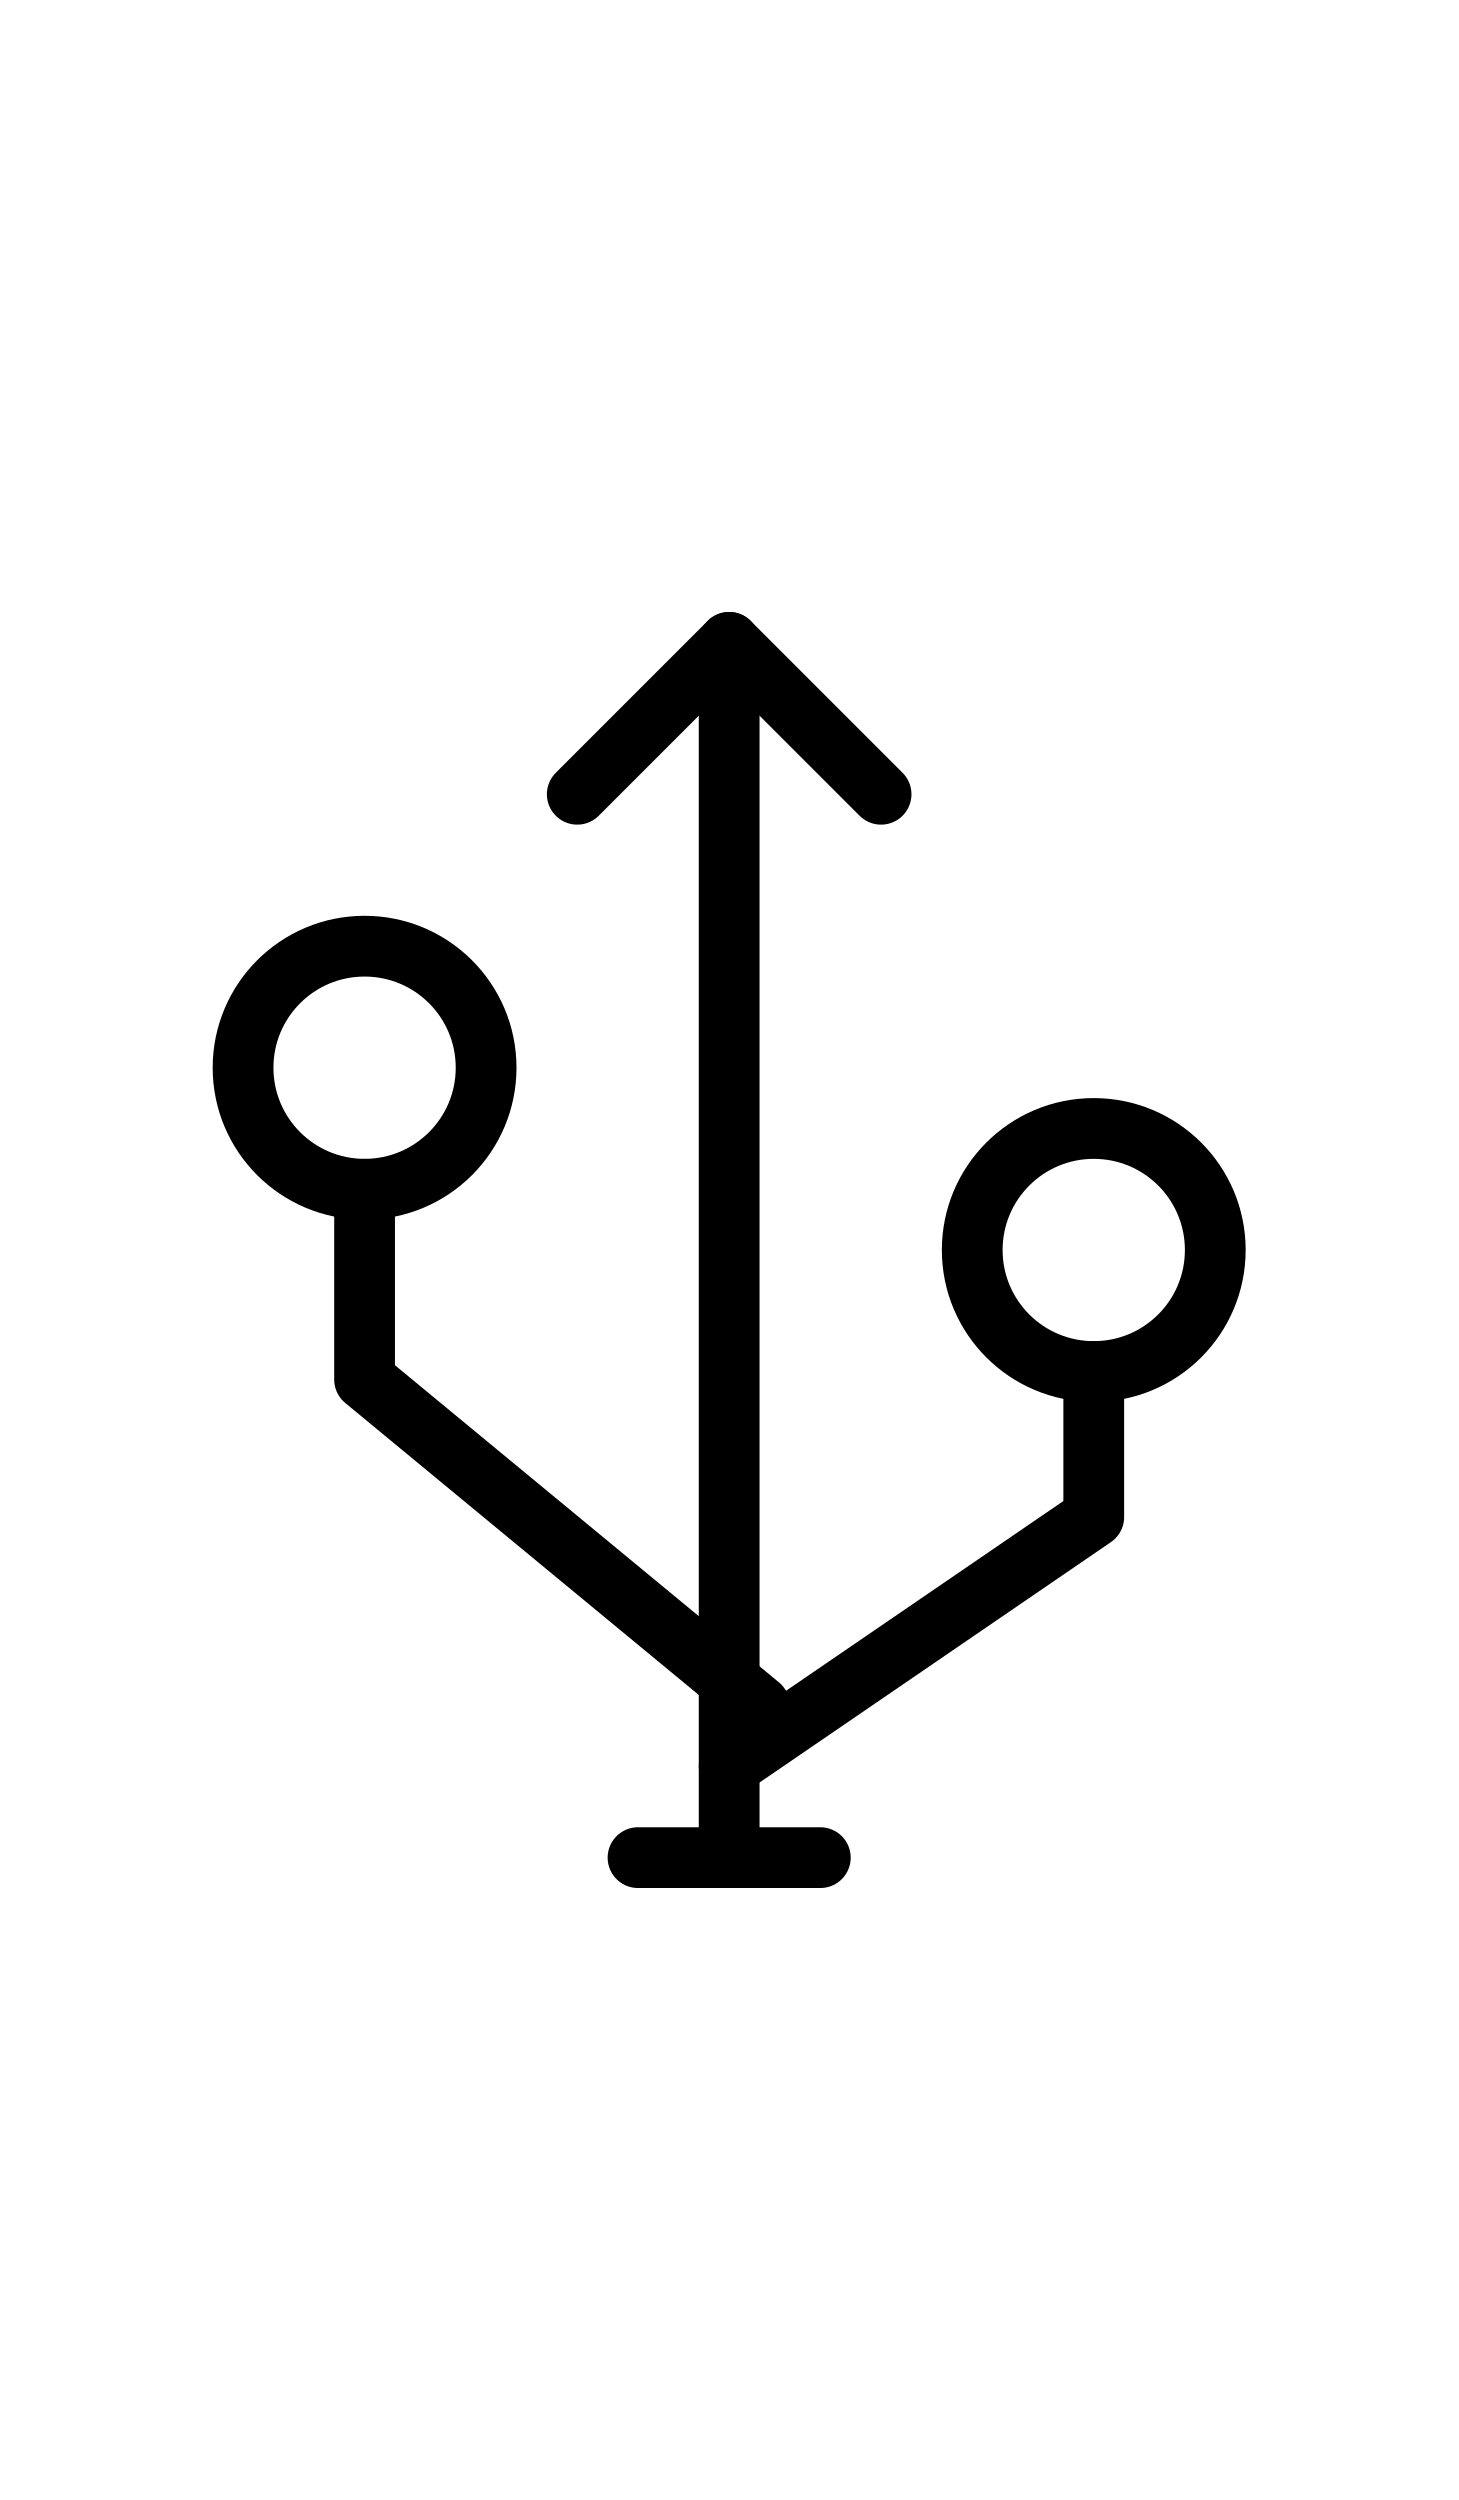
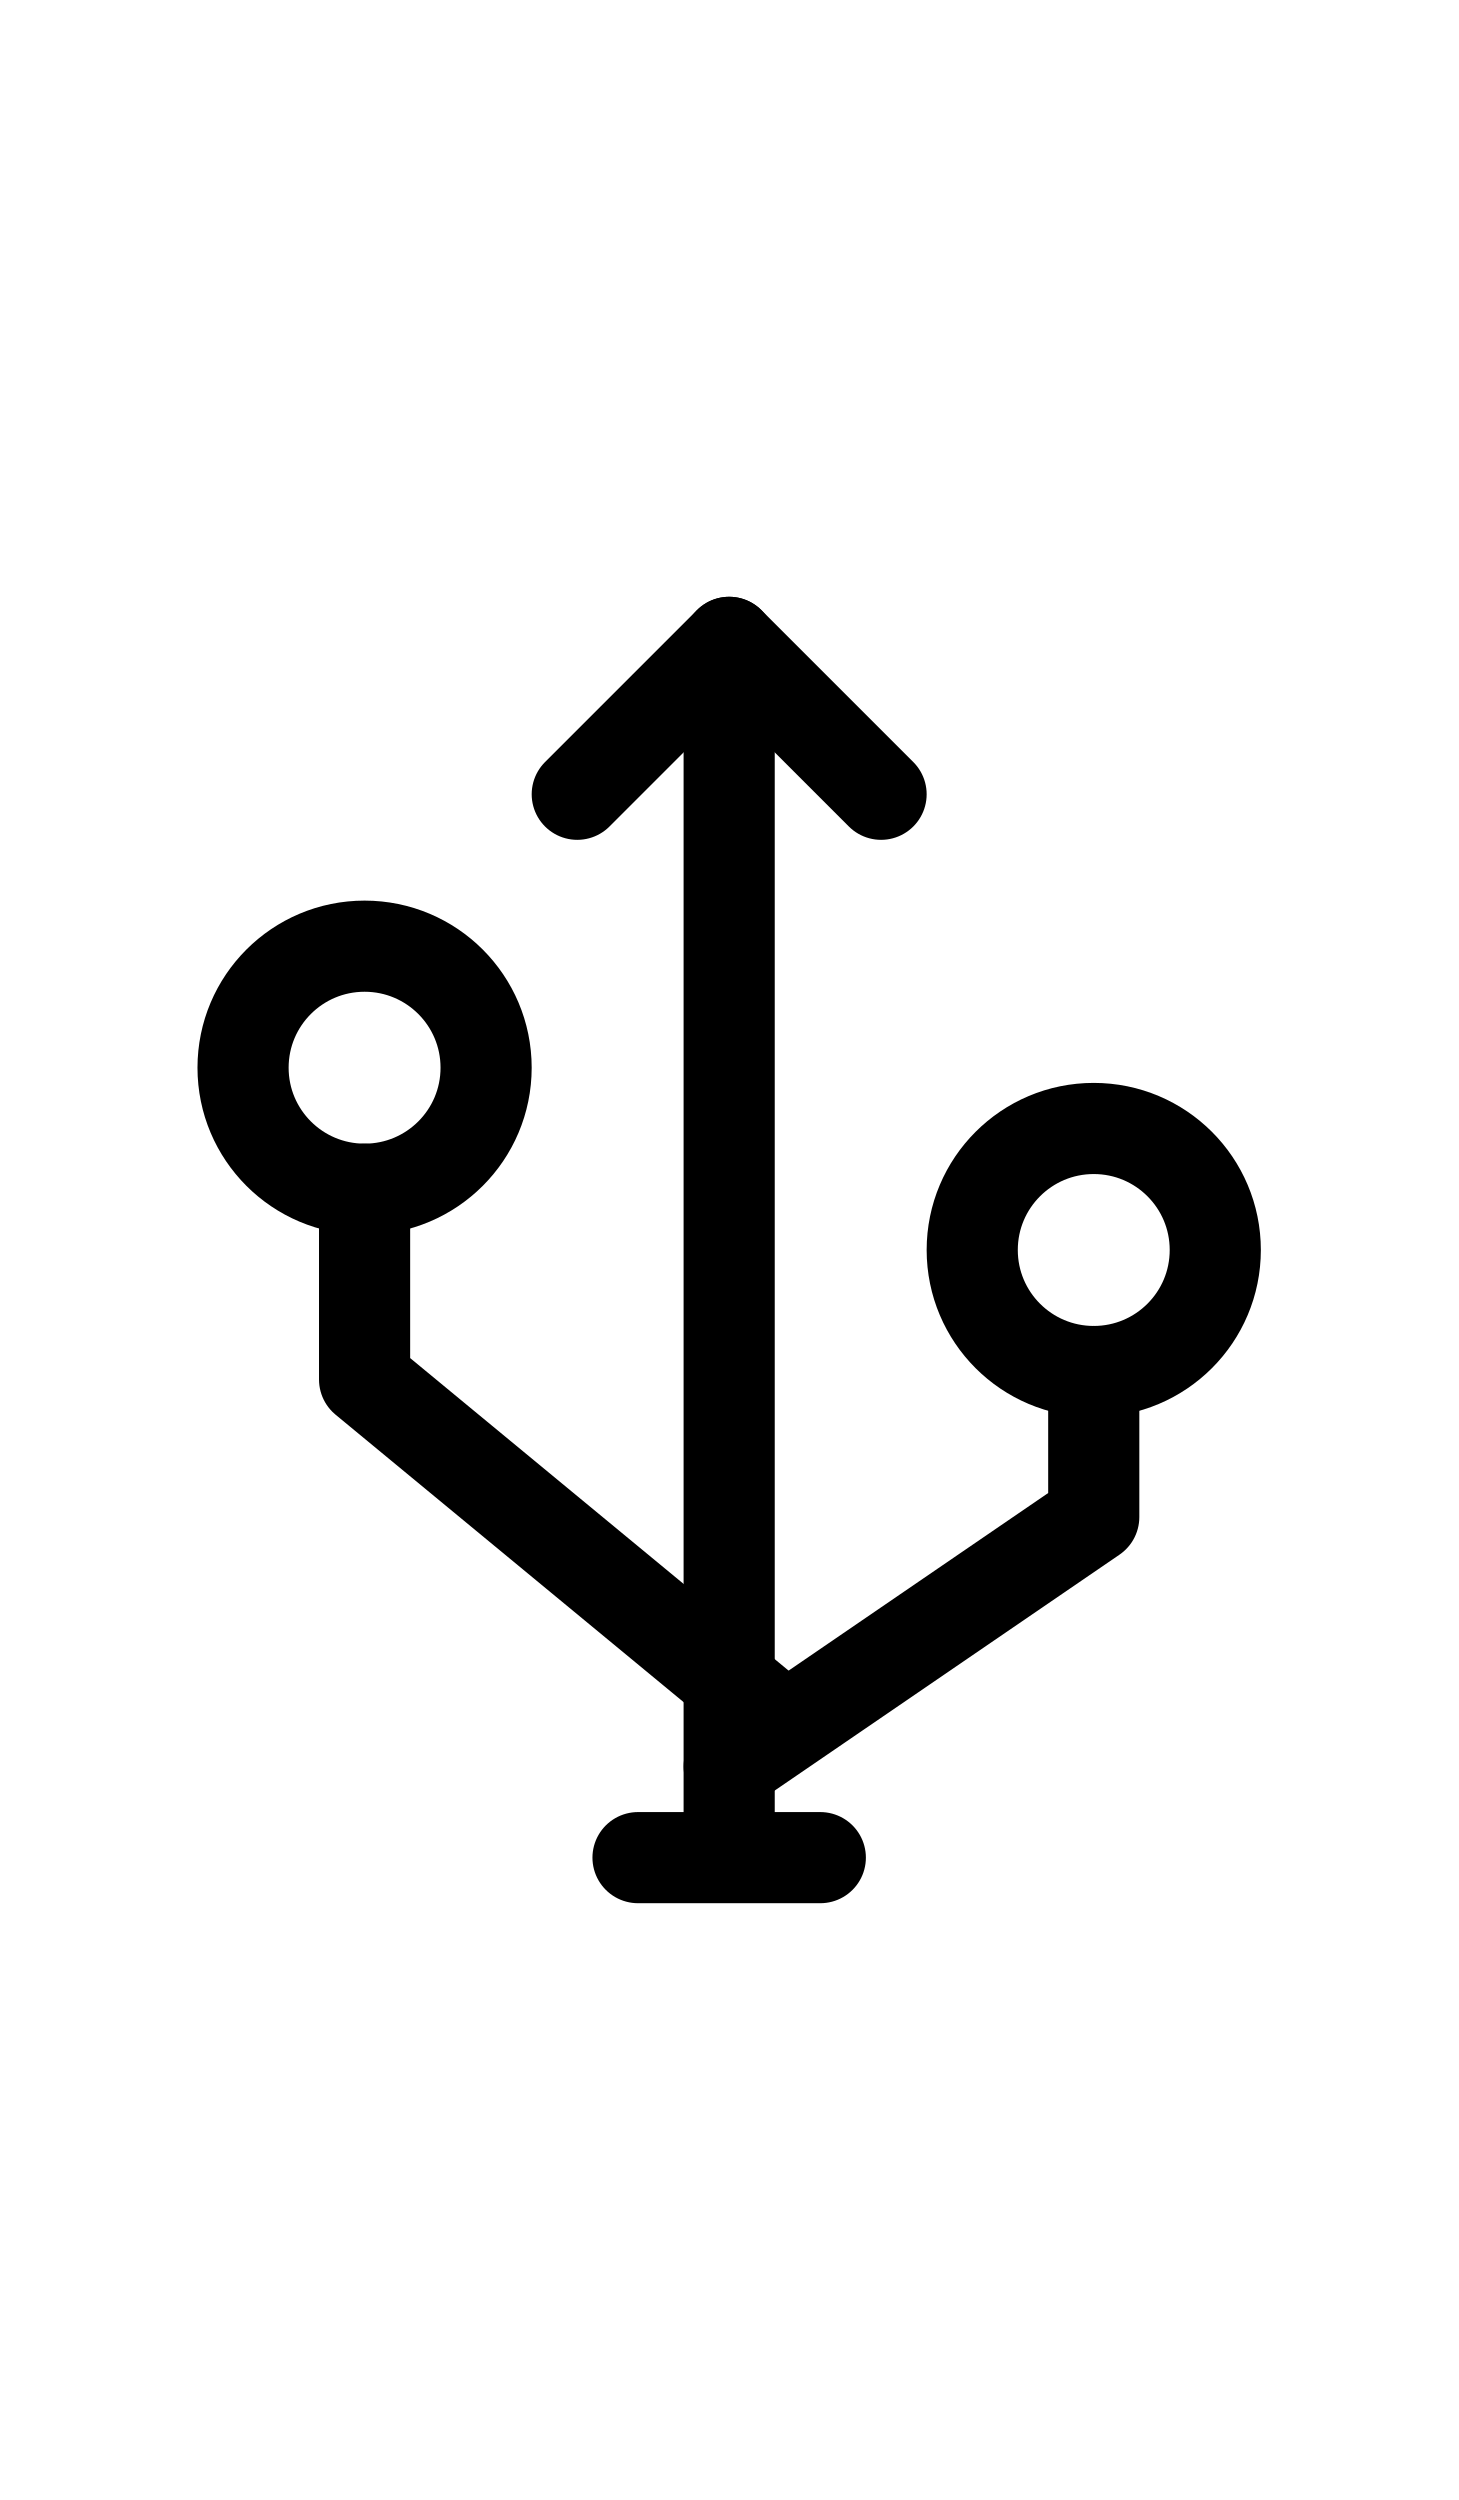
<svg xmlns="http://www.w3.org/2000/svg" width="14" height="24" viewBox="0 0 24 24" fill="none">
-   <path d="M6 11C7.105 11 8 10.105 8 9C8 7.895 7.105 7 6 7C4.895 7 4 7.895 4 9C4 10.105 4.895 11 6 11Z" stroke="currentColor" stroke-width="1" stroke-linejoin="round" />
-   <path d="M18 14C19.105 14 20 13.105 20 12C20 10.895 19.105 10 18 10C16.895 10 16 10.895 16 12C16 13.105 16.895 14 18 14Z" stroke="currentColor" stroke-width="1" stroke-linejoin="round" />
-   <path d="M9.5 4.5L12 2L14.5 4.5" stroke="currentColor" stroke-width="1" stroke-linecap="round" stroke-linejoin="round" />
-   <path d="M12.5 19.5L6 14.132V11" stroke="currentColor" stroke-width="1" stroke-linecap="round" stroke-linejoin="round" />
-   <path d="M18 14V16.395L12 20.5" stroke="currentColor" stroke-width="1" stroke-linecap="round" stroke-linejoin="round" />
-   <path d="M12 2V21.5" stroke="currentColor" stroke-width="1" stroke-linecap="round" stroke-linejoin="round" />
-   <path d="M10.5 22H13.5" stroke="currentColor" stroke-width="1" stroke-linecap="round" stroke-linejoin="round" />
+   <path d="M6 11C7.105 11 8 10.105 8 9C8 7.895 7.105 7 6 7C4.895 7 4 7.895 4 9C4 10.105 4.895 11 6 11Z" stroke="currentColor" stroke-width="1.5" stroke-linejoin="round" />
+   <path d="M18 14C19.105 14 20 13.105 20 12C20 10.895 19.105 10 18 10C16.895 10 16 10.895 16 12C16 13.105 16.895 14 18 14Z" stroke="currentColor" stroke-width="1.5" stroke-linejoin="round" />
+   <path d="M9.5 4.5L12 2L14.5 4.5" stroke="currentColor" stroke-width="1.5" stroke-linecap="round" stroke-linejoin="round" />
+   <path d="M12.5 19.5L6 14.132V11" stroke="currentColor" stroke-width="1.5" stroke-linecap="round" stroke-linejoin="round" />
+   <path d="M18 14V16.395L12 20.5" stroke="currentColor" stroke-width="1.5" stroke-linecap="round" stroke-linejoin="round" />
+   <path d="M12 2V21.5" stroke="currentColor" stroke-width="1.5" stroke-linecap="round" stroke-linejoin="round" />
+   <path d="M10.5 22H13.5" stroke="currentColor" stroke-width="1.5" stroke-linecap="round" stroke-linejoin="round" />
</svg>
